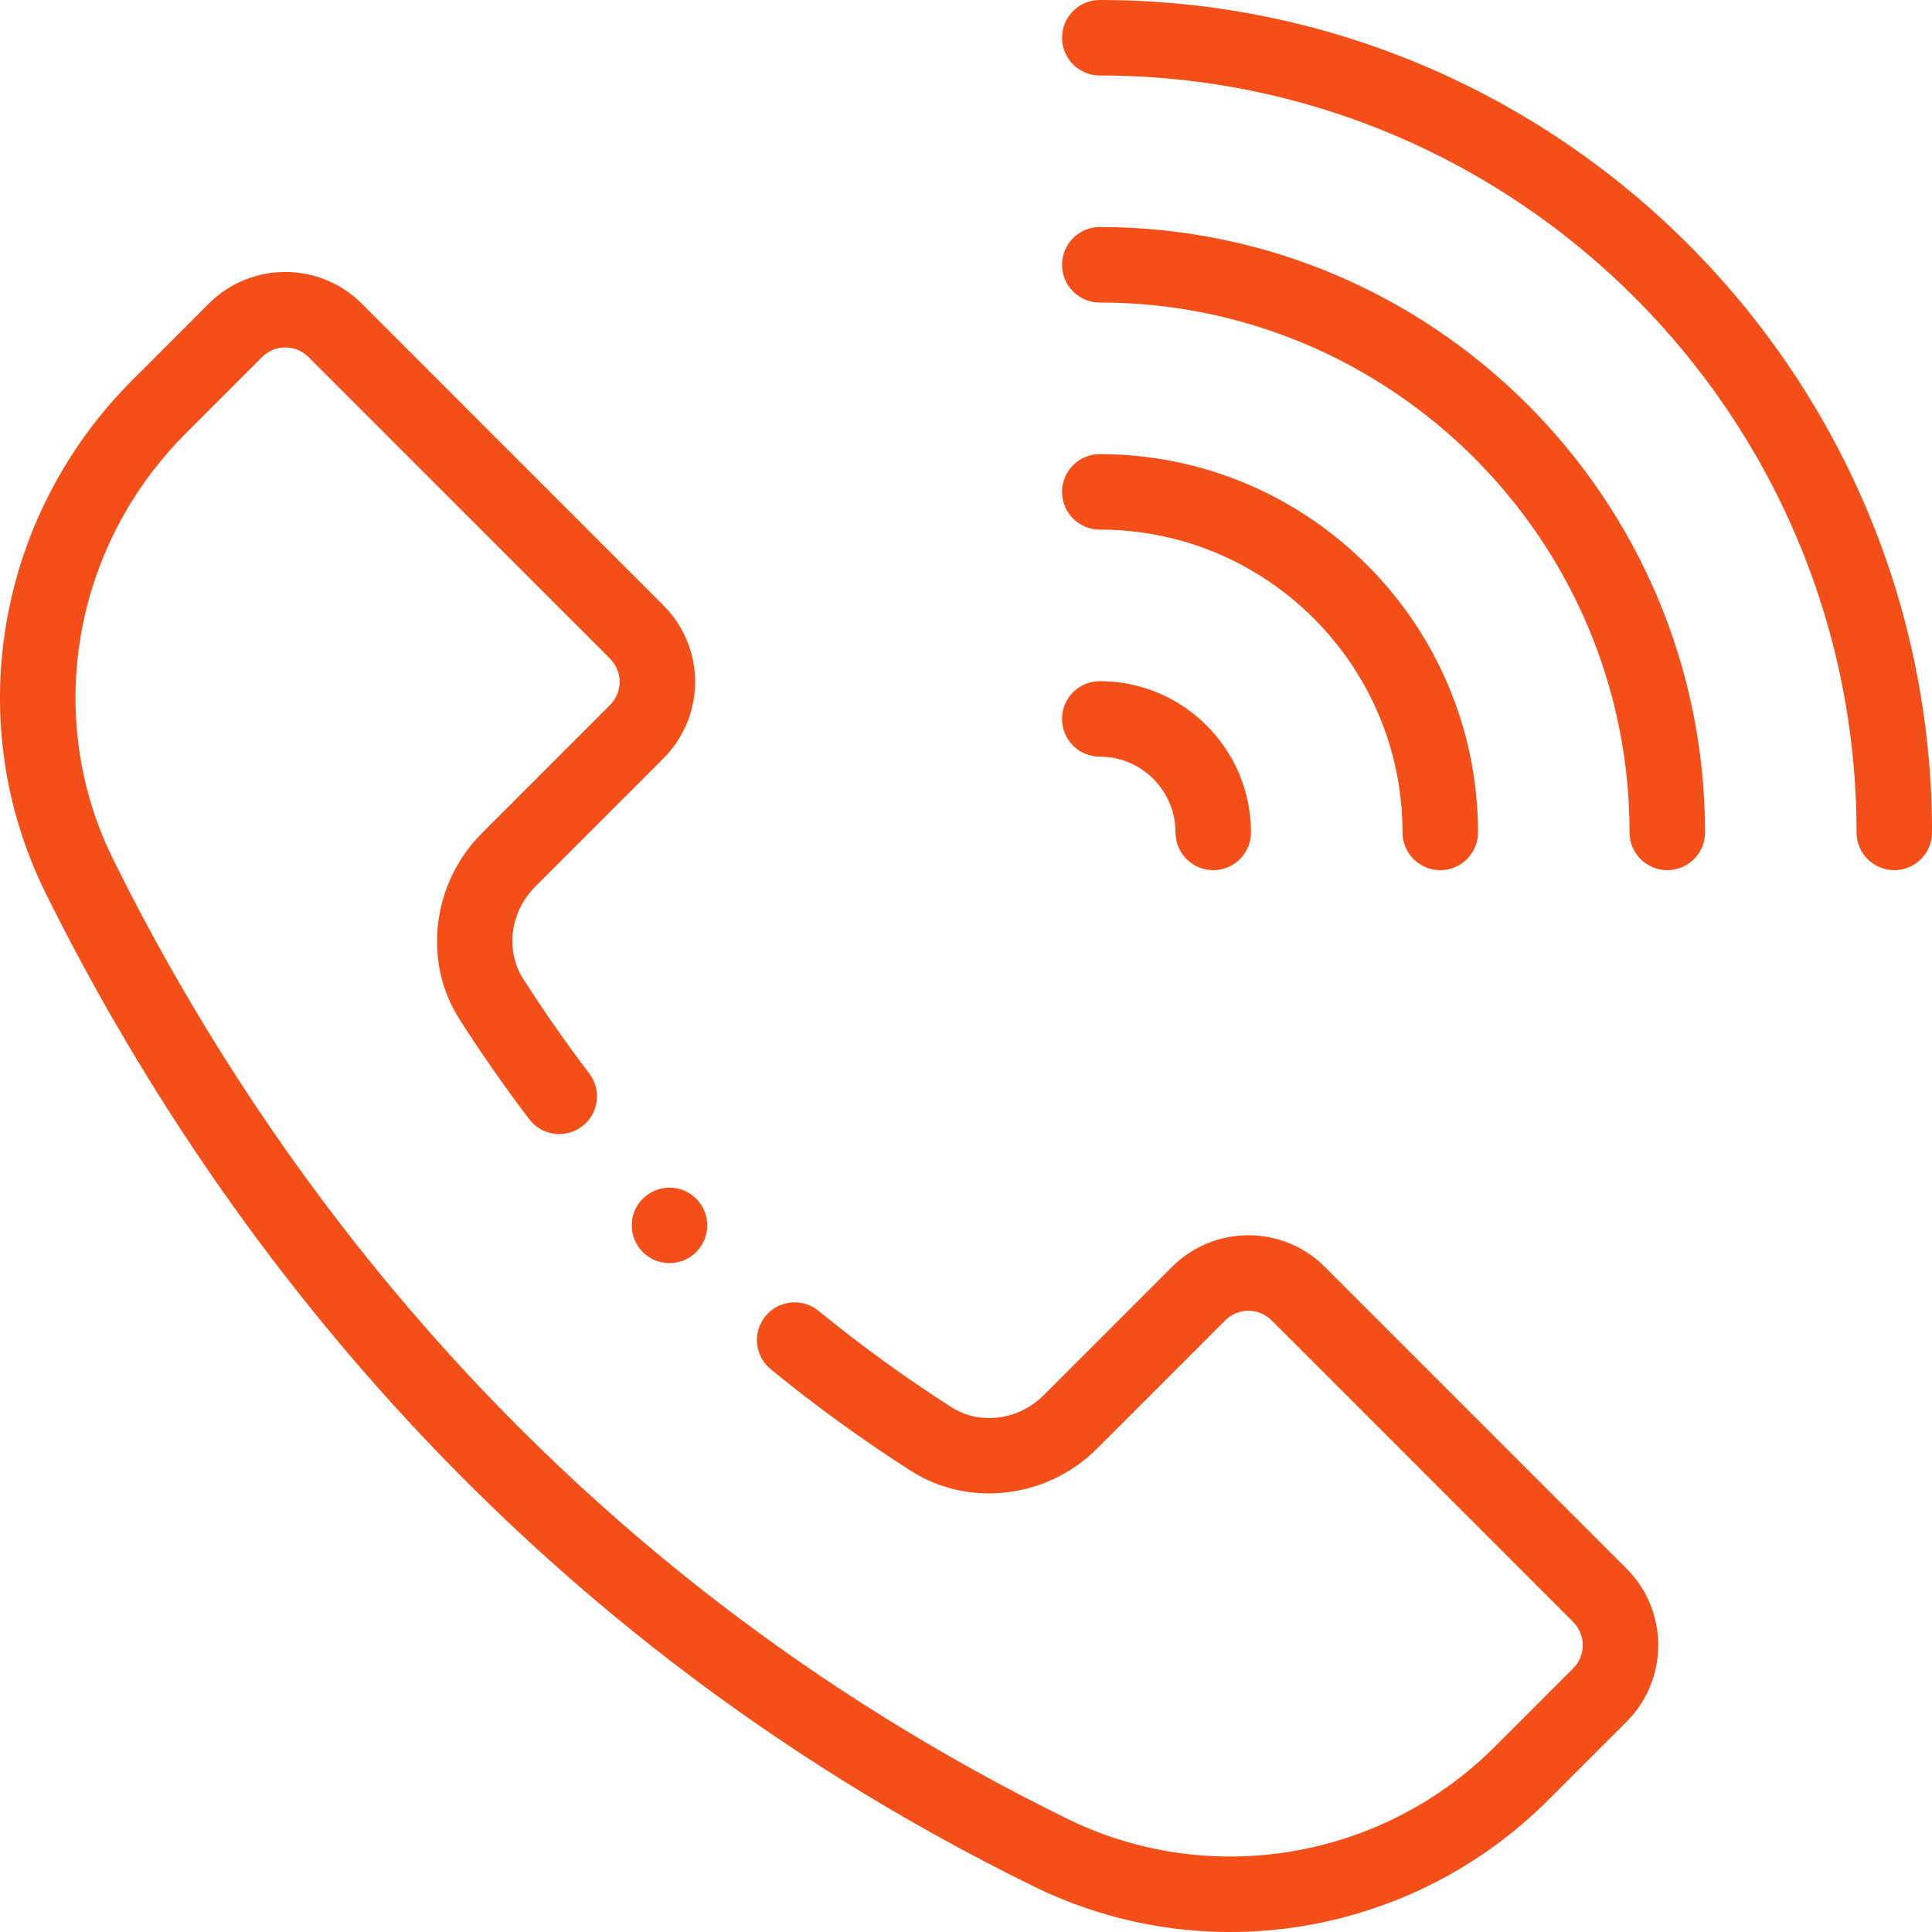
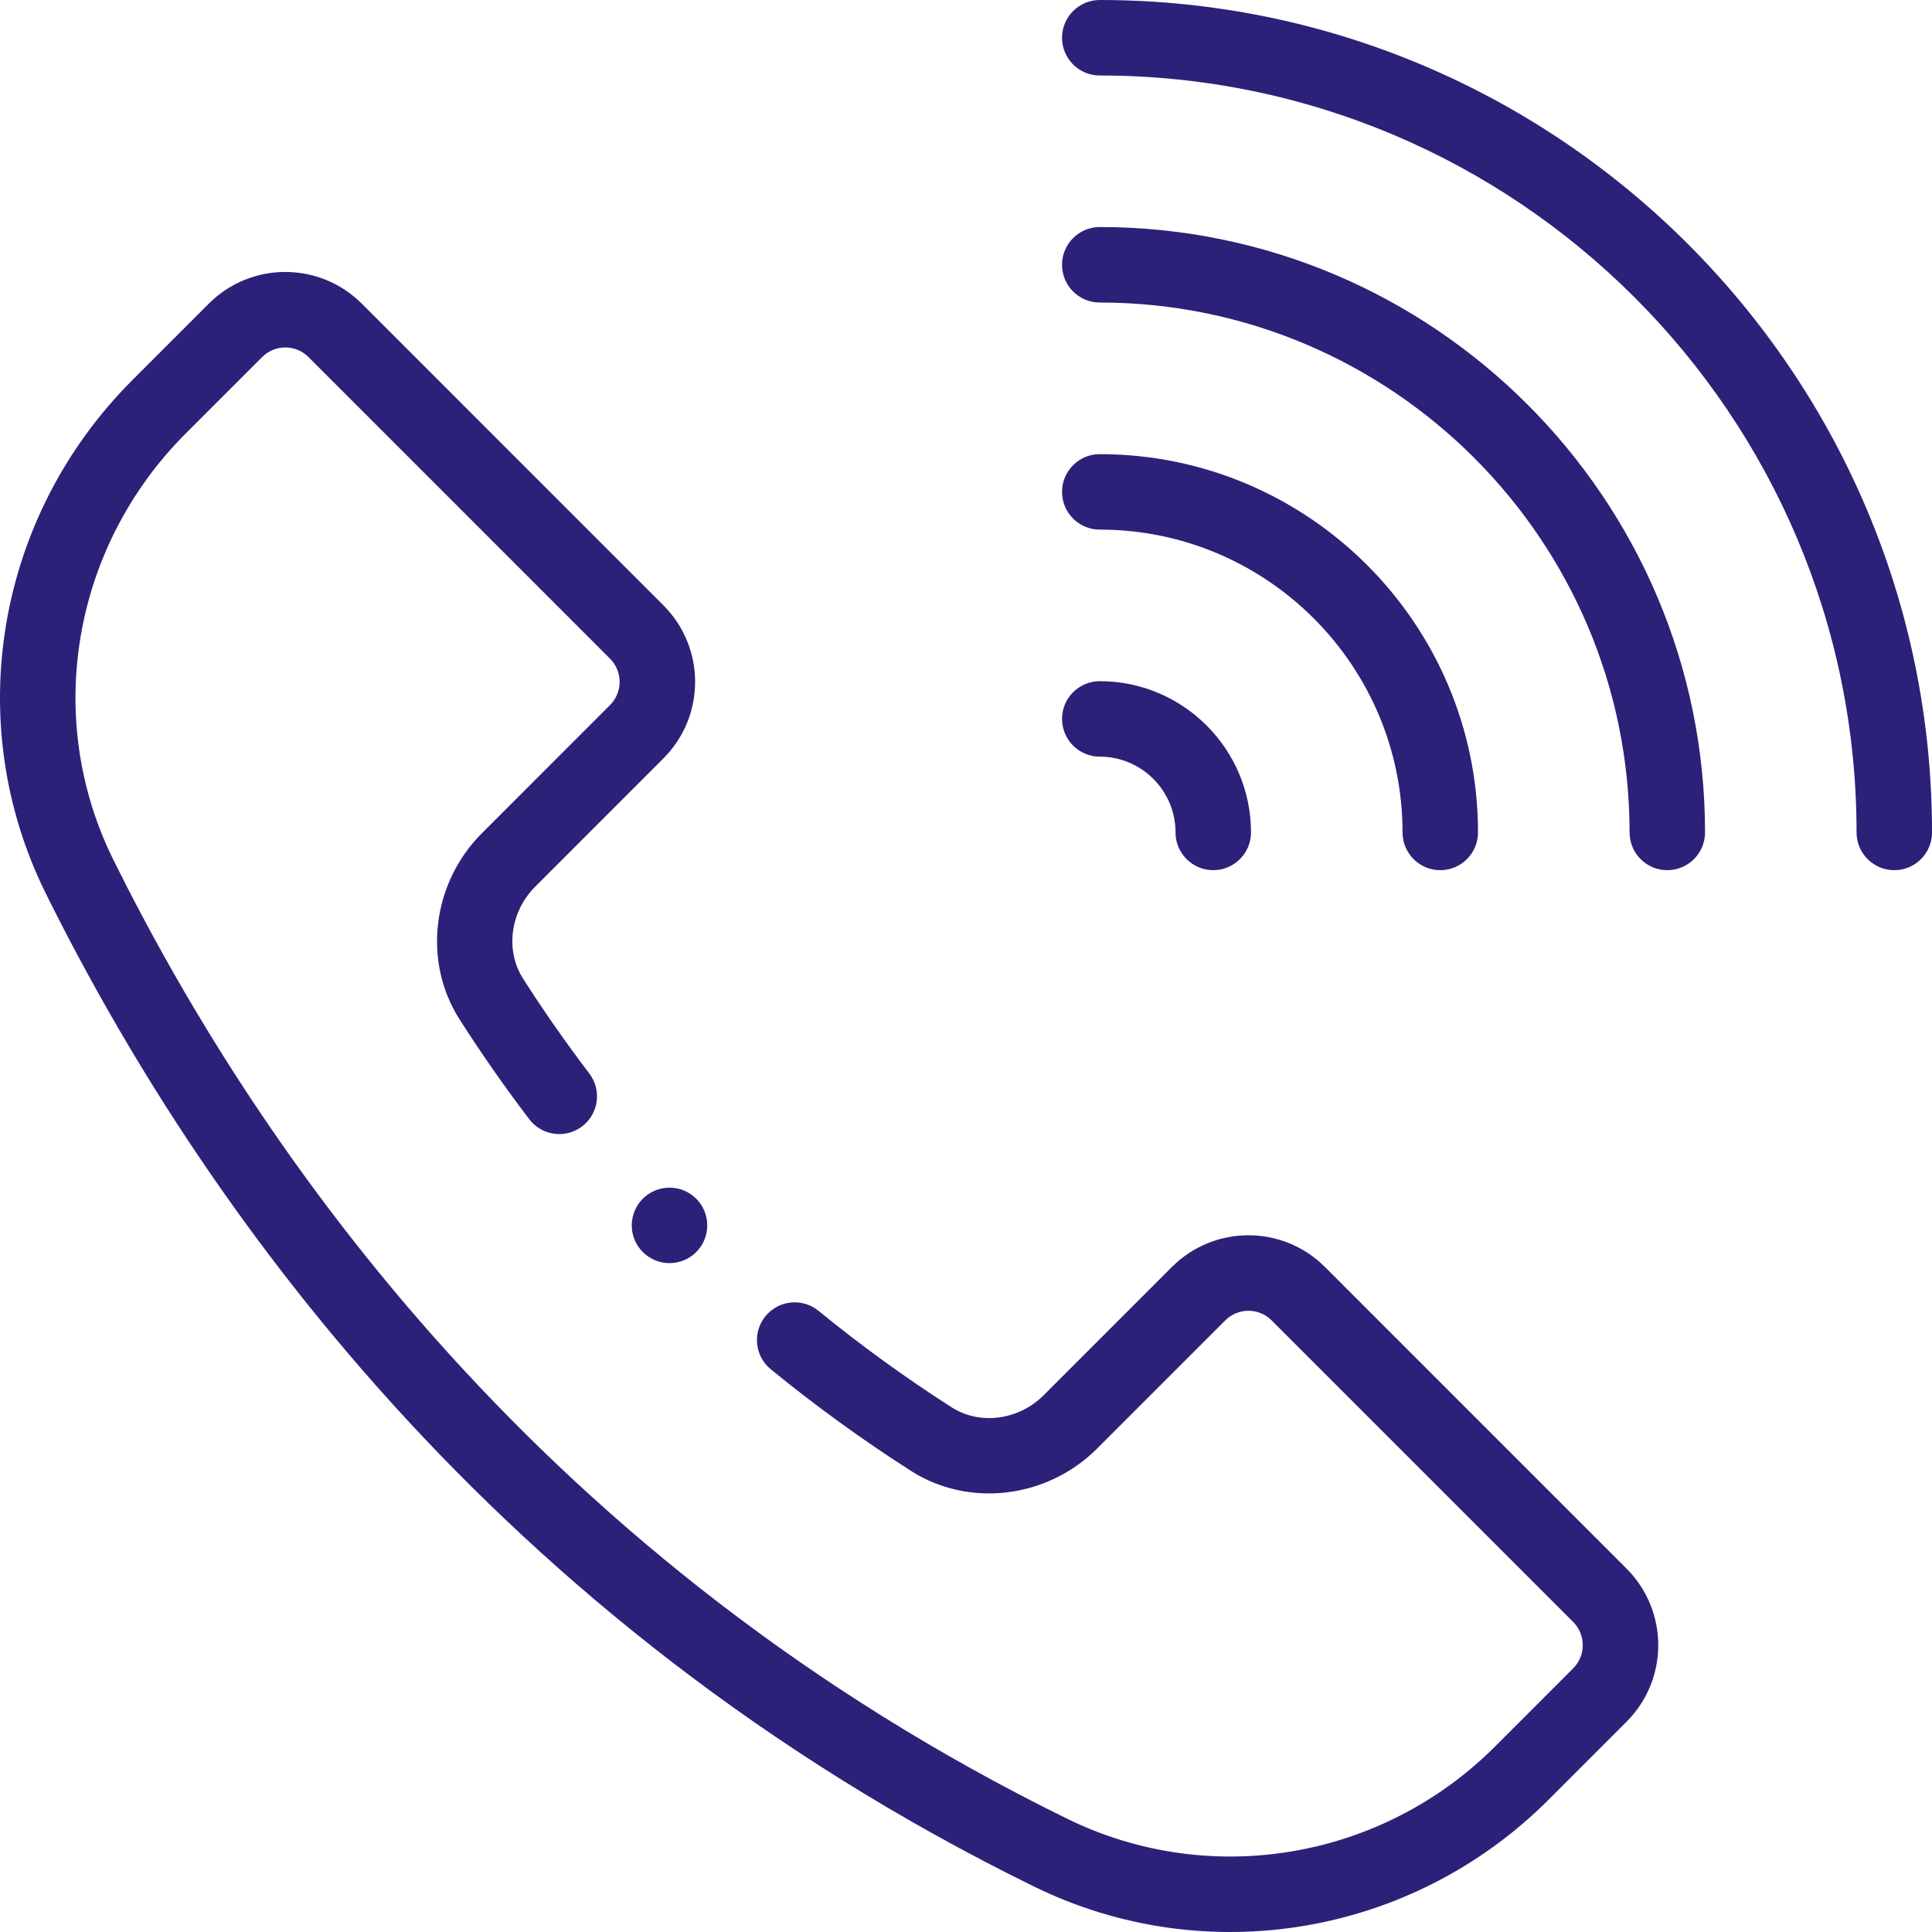
- <svg xmlns="http://www.w3.org/2000/svg" width="80" height="80" viewBox="0 0 80 80" fill="none">
-   <path d="M45.539 0C44.676 0 43.977 0.7 43.977 1.563C43.977 2.426 44.676 3.126 45.539 3.126C62.819 3.126 76.876 17.186 76.876 34.469C76.876 35.332 77.576 36.032 78.439 36.032C79.302 36.032 80.001 35.332 80.001 34.469C80.001 15.463 64.542 0 45.539 0Z" fill="#F44E19" />
-   <path d="M69.039 36.032C69.902 36.032 70.602 35.332 70.602 34.47C70.602 20.647 59.359 9.401 45.539 9.401C44.676 9.401 43.977 10.102 43.977 10.964C43.977 11.827 44.676 12.527 45.539 12.527C57.636 12.527 67.477 22.37 67.477 34.47C67.477 35.332 68.176 36.032 69.039 36.032Z" fill="#F44E19" />
-   <path d="M58.076 34.469C58.076 35.332 58.775 36.032 59.638 36.032C60.501 36.032 61.201 35.332 61.201 34.469C61.201 25.832 54.175 18.805 45.539 18.805C44.676 18.805 43.977 19.504 43.977 20.367C43.977 21.23 44.676 21.93 45.539 21.93C52.452 21.93 58.076 27.555 58.076 34.469Z" fill="#F44E19" />
-   <path d="M43.977 29.769C43.977 30.631 44.676 31.331 45.539 31.331C47.269 31.331 48.676 32.739 48.676 34.469C48.676 35.332 49.376 36.032 50.239 36.032C51.101 36.032 51.801 35.332 51.801 34.469C51.801 31.015 48.992 28.206 45.539 28.206C44.676 28.206 43.977 28.906 43.977 29.769Z" fill="#F44E19" />
-   <path d="M29.286 50.74C29.286 51.604 28.586 52.303 27.723 52.303C26.86 52.303 26.16 51.604 26.16 50.74C26.16 49.878 26.86 49.178 27.723 49.178C28.586 49.178 29.286 49.878 29.286 50.74Z" fill="#F44E19" />
-   <path d="M42.818 78.118C49.932 81.606 58.492 80.154 64.118 74.527L67.349 71.296C69.103 69.543 69.103 66.704 67.349 64.95L54.866 52.466C53.115 50.712 50.276 50.71 48.523 52.466L43.219 57.771C42.18 58.81 40.577 59.022 39.407 58.275C37.501 57.056 35.646 55.712 33.895 54.28C33.226 53.733 32.242 53.832 31.696 54.5C31.15 55.169 31.249 56.153 31.917 56.699C33.762 58.208 35.715 59.624 37.725 60.909C40.121 62.439 43.361 62.049 45.429 59.981L50.734 54.675C51.264 54.144 52.123 54.142 52.656 54.675L65.14 67.16C65.671 67.692 65.673 68.553 65.14 69.085L61.909 72.317C57.222 77.005 50.103 78.208 44.193 75.312C22.542 64.693 10.762 47.855 4.693 35.599C1.789 29.738 2.995 22.644 7.692 17.947L10.853 14.786C11.383 14.255 12.243 14.253 12.775 14.787L25.259 27.273C25.788 27.802 25.794 28.662 25.258 29.196L19.954 34.502C17.887 36.57 17.497 39.811 19.027 42.207C19.928 43.618 20.9 45.01 21.915 46.344C22.438 47.031 23.418 47.163 24.105 46.641C24.791 46.118 24.924 45.138 24.401 44.45C23.438 43.185 22.515 41.864 21.66 40.525C20.913 39.355 21.125 37.751 22.164 36.712L27.467 31.407C29.221 29.656 29.223 26.816 27.468 25.063L14.985 12.578C13.234 10.824 10.394 10.821 8.642 12.577L5.483 15.737C-0.164 21.383 -1.607 29.923 1.892 36.987C8.177 49.676 20.378 67.112 42.818 78.118Z" fill="#F44E19" />
+ <svg xmlns="http://www.w3.org/2000/svg" width="80" height="80" viewBox="0 0 80 80" fill="#2C2178">
+   <path d="M45.539 0C44.676 0 43.977 0.7 43.977 1.563C43.977 2.426 44.676 3.126 45.539 3.126C62.819 3.126 76.876 17.186 76.876 34.469C76.876 35.332 77.576 36.032 78.439 36.032C79.302 36.032 80.001 35.332 80.001 34.469C80.001 15.463 64.542 0 45.539 0Z" fill="#2C2178" />
+   <path d="M69.039 36.032C69.902 36.032 70.602 35.332 70.602 34.47C70.602 20.647 59.359 9.401 45.539 9.401C44.676 9.401 43.977 10.102 43.977 10.964C43.977 11.827 44.676 12.527 45.539 12.527C57.636 12.527 67.477 22.37 67.477 34.47C67.477 35.332 68.176 36.032 69.039 36.032Z" fill="#2C2178" />
+   <path d="M58.076 34.469C58.076 35.332 58.775 36.032 59.638 36.032C60.501 36.032 61.201 35.332 61.201 34.469C61.201 25.832 54.175 18.805 45.539 18.805C44.676 18.805 43.977 19.504 43.977 20.367C43.977 21.23 44.676 21.93 45.539 21.93C52.452 21.93 58.076 27.555 58.076 34.469Z" fill="#2C2178" />
+   <path d="M43.977 29.769C43.977 30.631 44.676 31.331 45.539 31.331C47.269 31.331 48.676 32.739 48.676 34.469C48.676 35.332 49.376 36.032 50.239 36.032C51.101 36.032 51.801 35.332 51.801 34.469C51.801 31.015 48.992 28.206 45.539 28.206C44.676 28.206 43.977 28.906 43.977 29.769Z" fill="#2C2178" />
+   <path d="M29.286 50.74C29.286 51.604 28.586 52.303 27.723 52.303C26.86 52.303 26.16 51.604 26.16 50.74C26.16 49.878 26.86 49.178 27.723 49.178C28.586 49.178 29.286 49.878 29.286 50.74Z" fill="#2C2178" />
+   <path d="M42.818 78.118C49.932 81.606 58.492 80.154 64.118 74.527L67.349 71.296C69.103 69.543 69.103 66.704 67.349 64.95L54.866 52.466C53.115 50.712 50.276 50.71 48.523 52.466L43.219 57.771C42.18 58.81 40.577 59.022 39.407 58.275C37.501 57.056 35.646 55.712 33.895 54.28C33.226 53.733 32.242 53.832 31.696 54.5C31.15 55.169 31.249 56.153 31.917 56.699C33.762 58.208 35.715 59.624 37.725 60.909C40.121 62.439 43.361 62.049 45.429 59.981L50.734 54.675C51.264 54.144 52.123 54.142 52.656 54.675L65.14 67.16C65.671 67.692 65.673 68.553 65.14 69.085L61.909 72.317C57.222 77.005 50.103 78.208 44.193 75.312C22.542 64.693 10.762 47.855 4.693 35.599C1.789 29.738 2.995 22.644 7.692 17.947L10.853 14.786C11.383 14.255 12.243 14.253 12.775 14.787L25.259 27.273C25.788 27.802 25.794 28.662 25.258 29.196L19.954 34.502C17.887 36.57 17.497 39.811 19.027 42.207C19.928 43.618 20.9 45.01 21.915 46.344C22.438 47.031 23.418 47.163 24.105 46.641C24.791 46.118 24.924 45.138 24.401 44.45C23.438 43.185 22.515 41.864 21.66 40.525C20.913 39.355 21.125 37.751 22.164 36.712L27.467 31.407C29.221 29.656 29.223 26.816 27.468 25.063L14.985 12.578C13.234 10.824 10.394 10.821 8.642 12.577L5.483 15.737C-0.164 21.383 -1.607 29.923 1.892 36.987C8.177 49.676 20.378 67.112 42.818 78.118Z" fill="#2C2178" />
</svg>
